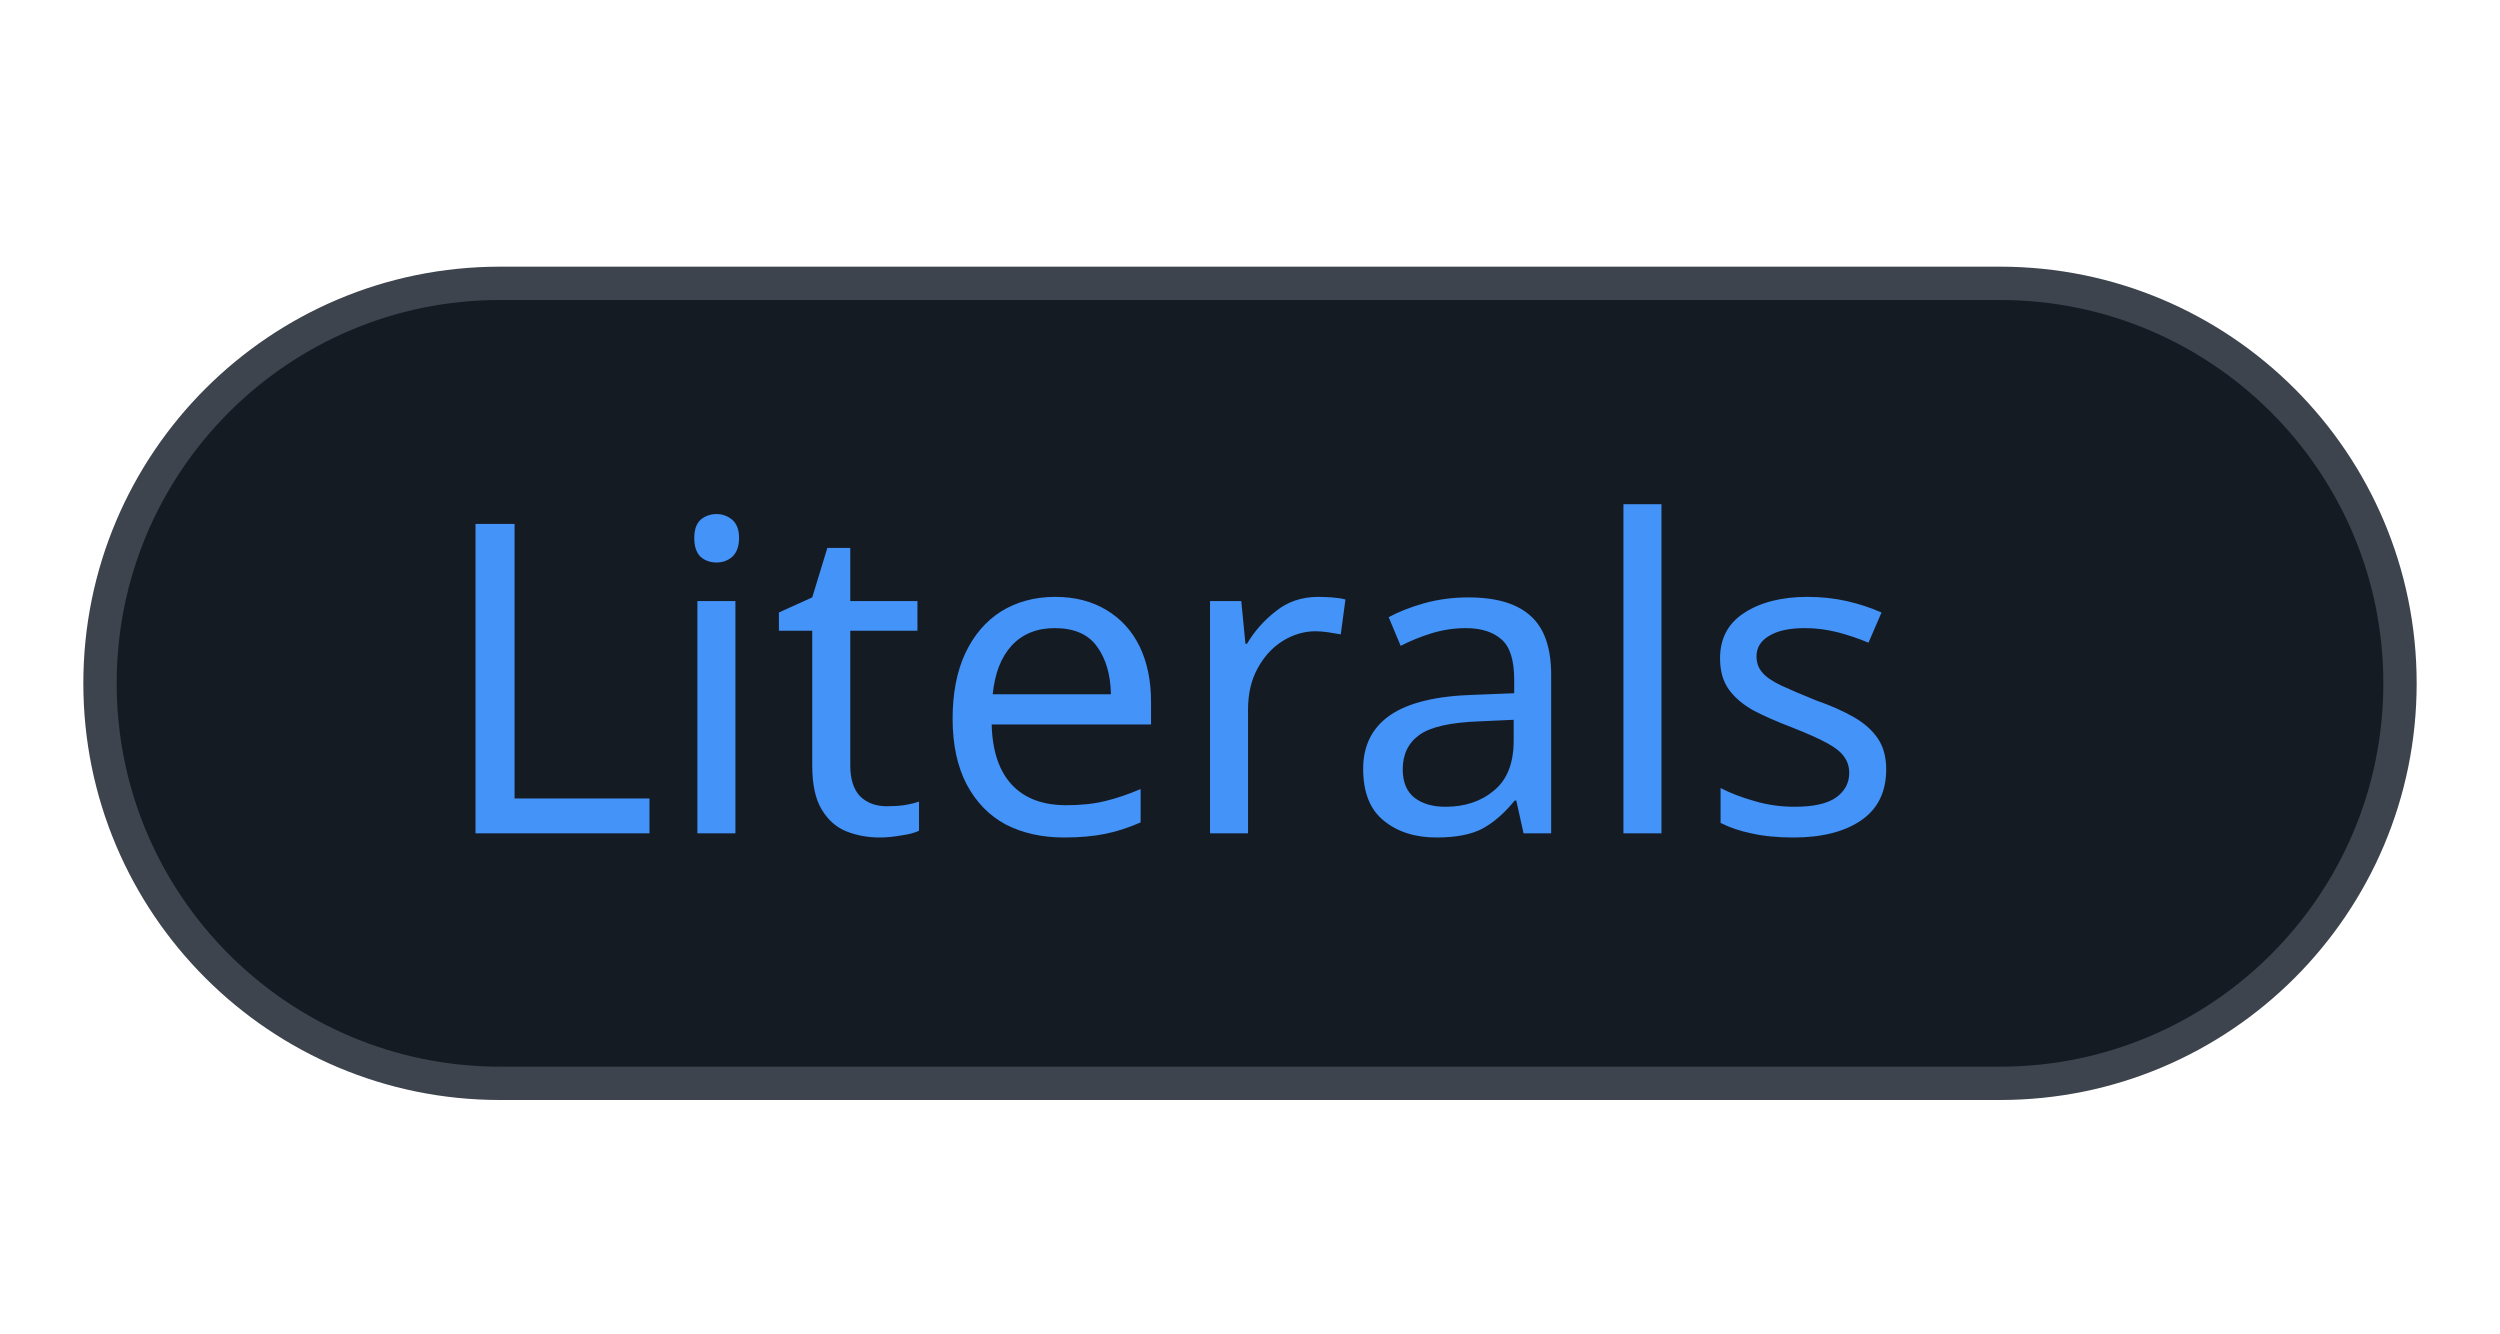
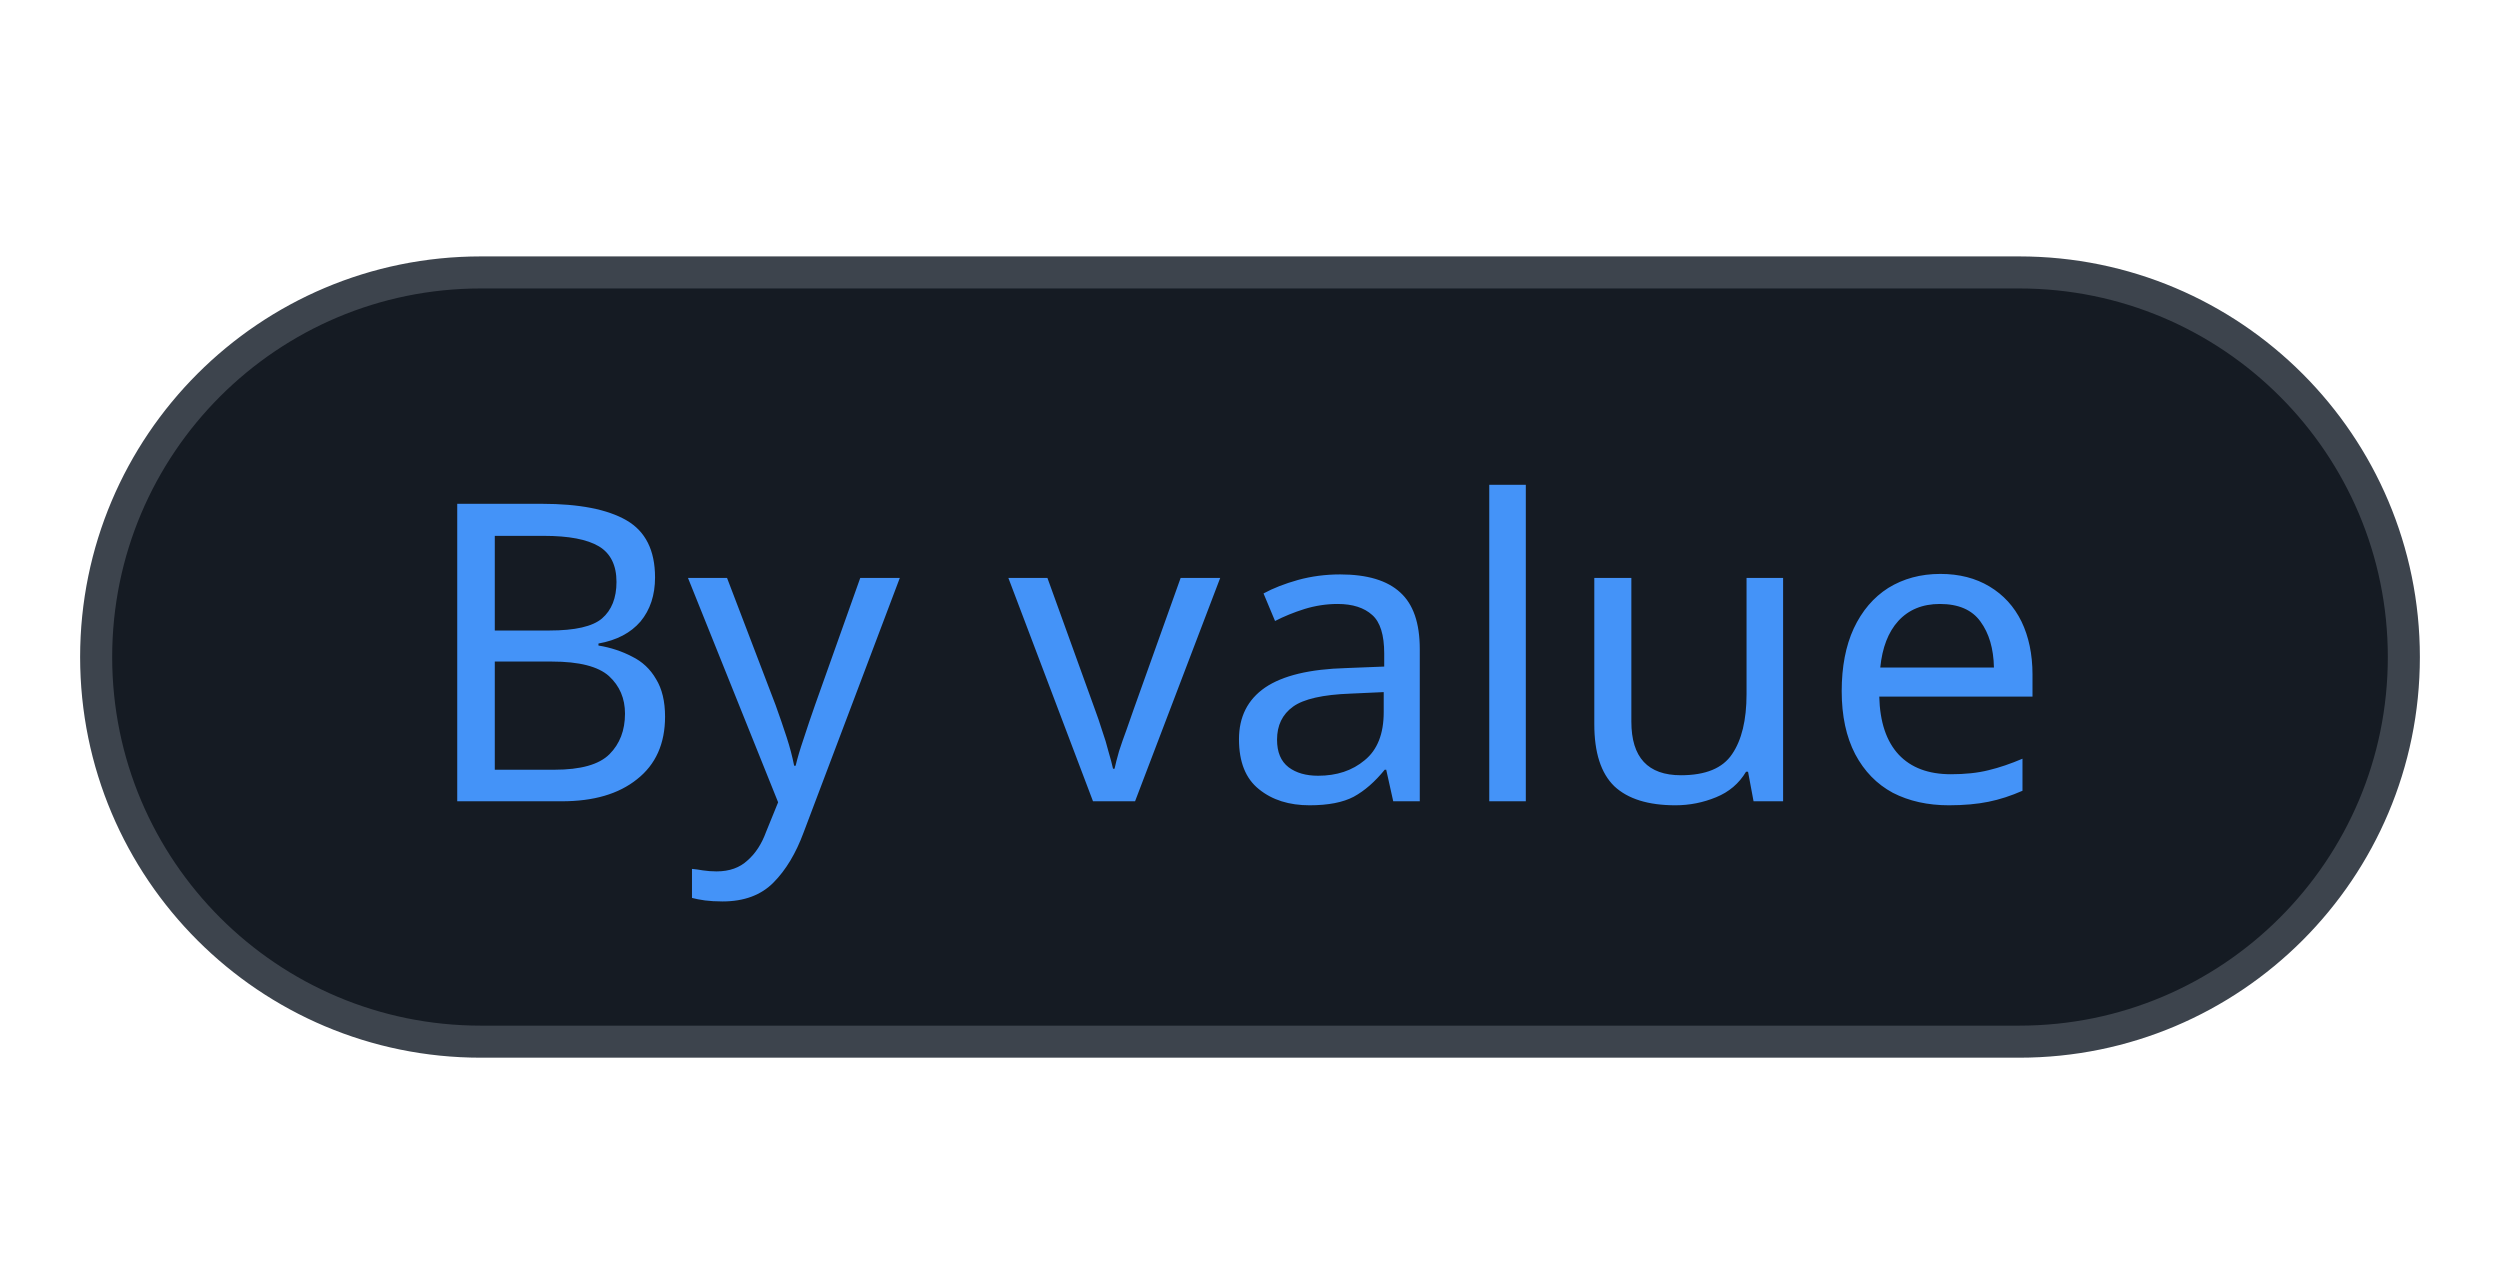
- <svg xmlns="http://www.w3.org/2000/svg" width="75" height="40" viewBox="0 0 75 40">
-   <rect x="3" y="8.5" width="69" height="24" rx="12" fill="#151b23" stroke="#3d444d" />
-   <text x="13" y="25" font-family="-apple-system, BlinkMacSystemFont, 'Segoe UI', 'Noto Sans', Helvetica, Arial, sans-serif" font-size="13" fill="#4493f8" textLength="49" lengthAdjust="spacingAndGlyphs">Literals</text>
+ <svg xmlns="http://www.w3.org/2000/svg" width="78" height="40" viewBox="0 0 78 40">
+   <rect x="3" y="8.5" width="72" height="24" rx="12" fill="#151b23" stroke="#3d444d" />
+   <text x="13" y="25" font-family="-apple-system, BlinkMacSystemFont, 'Segoe UI', 'Noto Sans', Helvetica, Arial, sans-serif" font-size="13" fill="#4493f8" textLength="52" lengthAdjust="spacingAndGlyphs">By value</text>
</svg>
